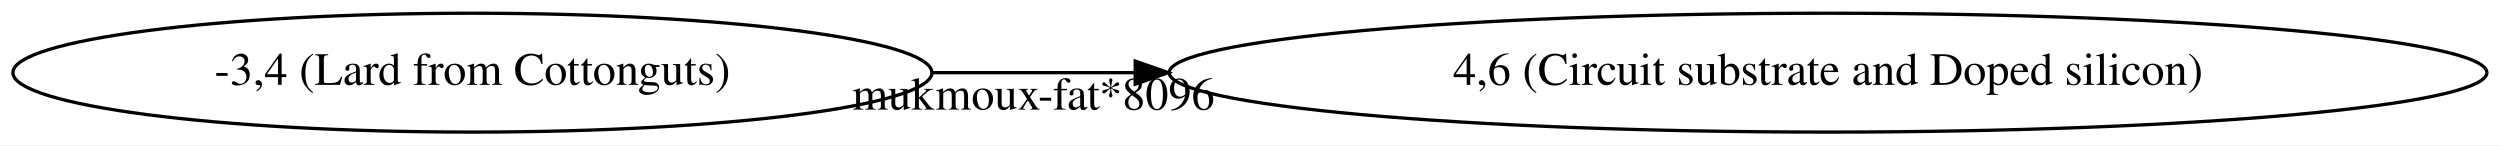
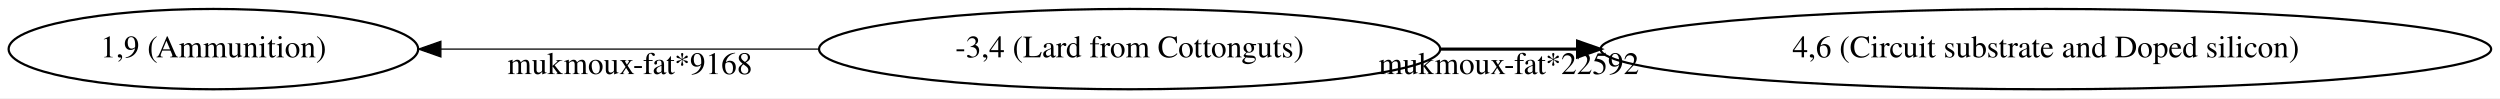
- <svg xmlns="http://www.w3.org/2000/svg" width="757pt" height="44pt" viewBox="0.00 0.00 757.24 44.00">
+ <svg xmlns="http://www.w3.org/2000/svg" width="1120pt" height="44pt" viewBox="0.00 0.00 1120.41 44.00">
  <g id="graph0" class="graph" transform="scale(1 1) rotate(0) translate(4 40)">
-     <polygon fill="white" stroke="transparent" points="-4,4 -4,-40 753.24,-40 753.24,4 -4,4" />
+     <polygon fill="white" stroke="transparent" points="-4,4 -4,-40 1116.41,-40 1116.41,4 -4,4" />
    <g id="node1" class="node">
-       <ellipse fill="none" stroke="black" cx="139.09" cy="-18" rx="139.18" ry="18" />
-       <text text-anchor="middle" x="139.09" y="-14.3" font-family="Times,serif" font-size="14.00">-3,4 (Lard from Cottonguts)</text>
+       <ellipse fill="none" stroke="black" cx="502.26" cy="-18" rx="139.18" ry="18" />
+       <text text-anchor="middle" x="502.26" y="-14.3" font-family="Times,serif" font-size="14.00">-3,4 (Lard from Cottonguts)</text>
    </g>
    <g id="node2" class="node">
-       <ellipse fill="none" stroke="black" cx="549.71" cy="-18" rx="199.56" ry="18" />
-       <text text-anchor="middle" x="549.71" y="-14.3" font-family="Times,serif" font-size="14.00">4,6 (Circuit substrate and Doped silicon)</text>
+       <ellipse fill="none" stroke="black" cx="912.88" cy="-18" rx="199.56" ry="18" />
+       <text text-anchor="middle" x="912.88" y="-14.3" font-family="Times,serif" font-size="14.00">4,6 (Circuit substrate and Doped silicon)</text>
    </g>
    <g id="edge1" class="edge">
-       <path fill="none" stroke="black" d="M278.39,-18C298.18,-18 318.88,-18 339.65,-18" />
-       <polygon fill="black" stroke="black" points="339.85,-21.5 349.85,-18 339.85,-14.5 339.85,-21.5" />
-       <text text-anchor="middle" x="309.02" y="-6.8" font-family="Times,serif" font-size="14.00">mukmoux-fat*8096</text>
+       <path fill="none" stroke="black" stroke-width="1.42" d="M641.57,-18C661.35,-18 682.06,-18 702.82,-18" />
+       <polygon fill="black" stroke="black" stroke-width="1.42" points="703.02,-21.5 713.02,-18 703.02,-14.5 703.02,-21.5" />
+       <text text-anchor="middle" x="672.19" y="-6.8" font-family="Times,serif" font-size="14.00">mukmoux-fat*22592</text>
+     </g>
+     <g id="node3" class="node">
+       <ellipse fill="none" stroke="black" cx="91.64" cy="-18" rx="91.78" ry="18" />
+       <text text-anchor="middle" x="91.64" y="-14.3" font-family="Times,serif" font-size="14.00">1,9 (Ammunition)</text>
+     </g>
+     <g id="edge2" class="edge">
+       <path fill="none" stroke="black" stroke-width="0.58" d="M362.96,-18C307.47,-18 244.77,-18 193.64,-18" />
+       <polygon fill="black" stroke="black" stroke-width="0.58" points="193.58,-14.5 183.58,-18 193.58,-21.5 193.58,-14.5" />
+       <text text-anchor="middle" x="278.3" y="-6.8" font-family="Times,serif" font-size="14.00">mukmoux-fat*9168</text>
    </g>
  </g>
</svg>
